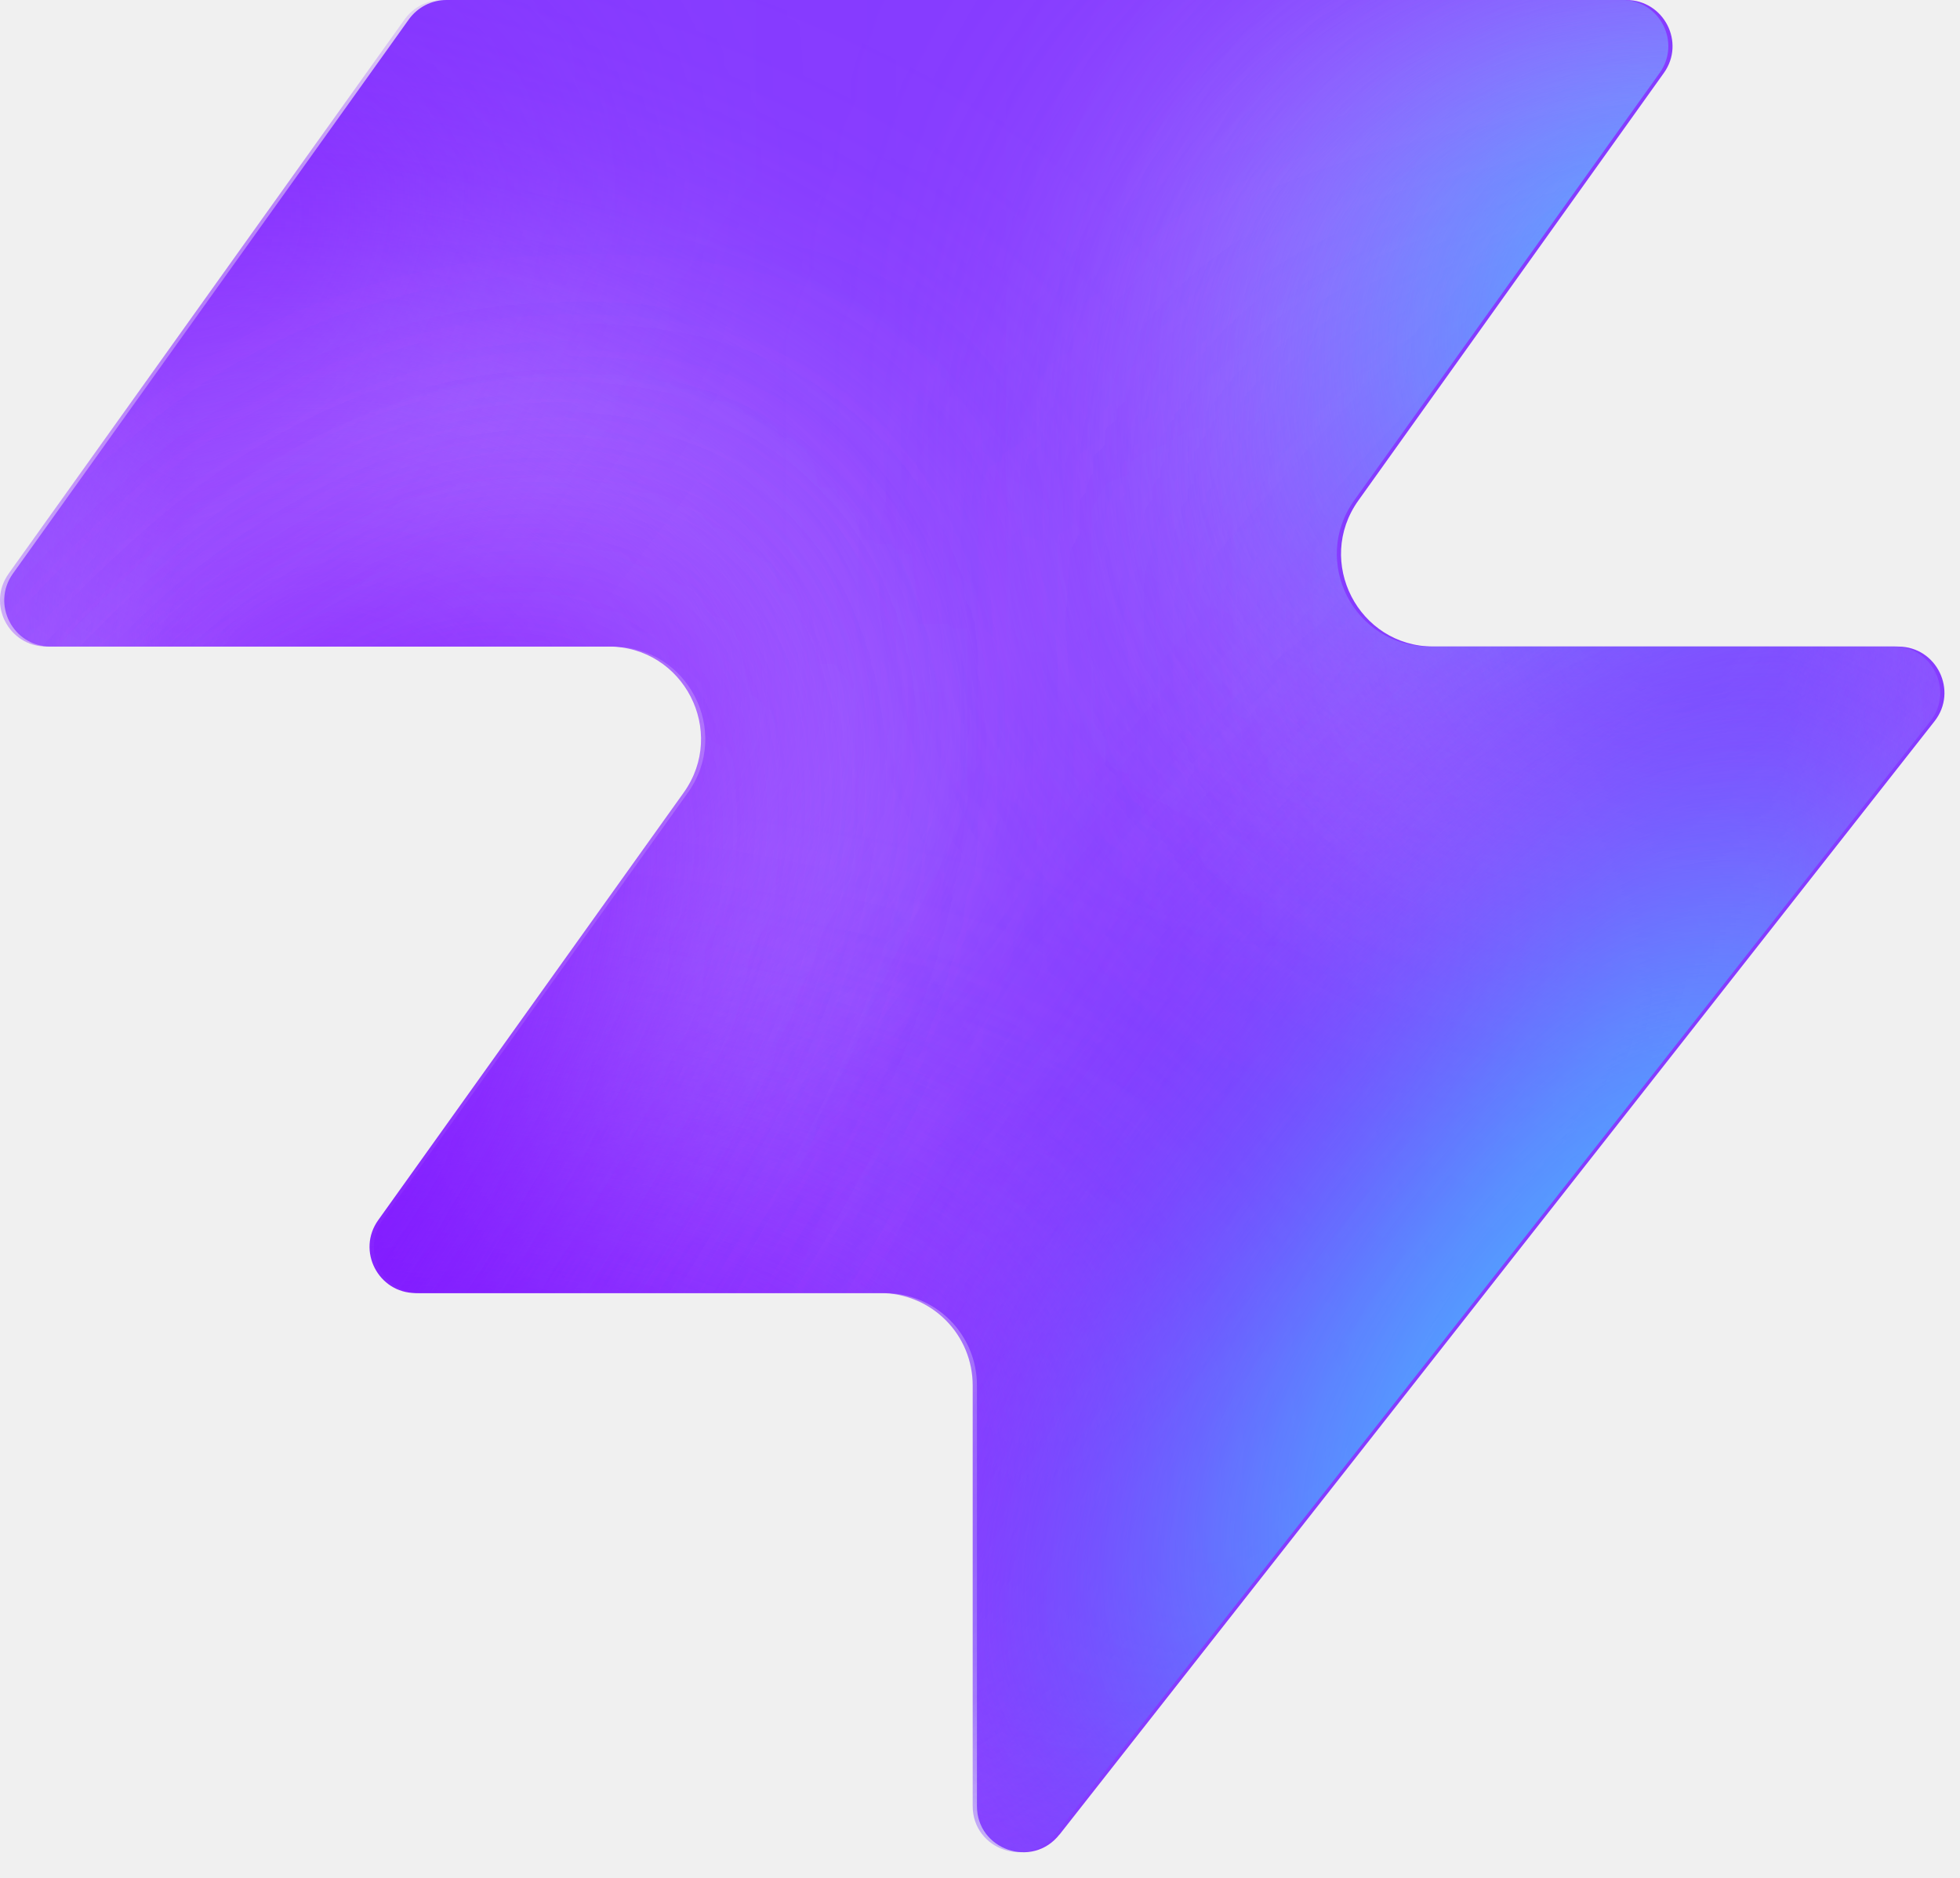
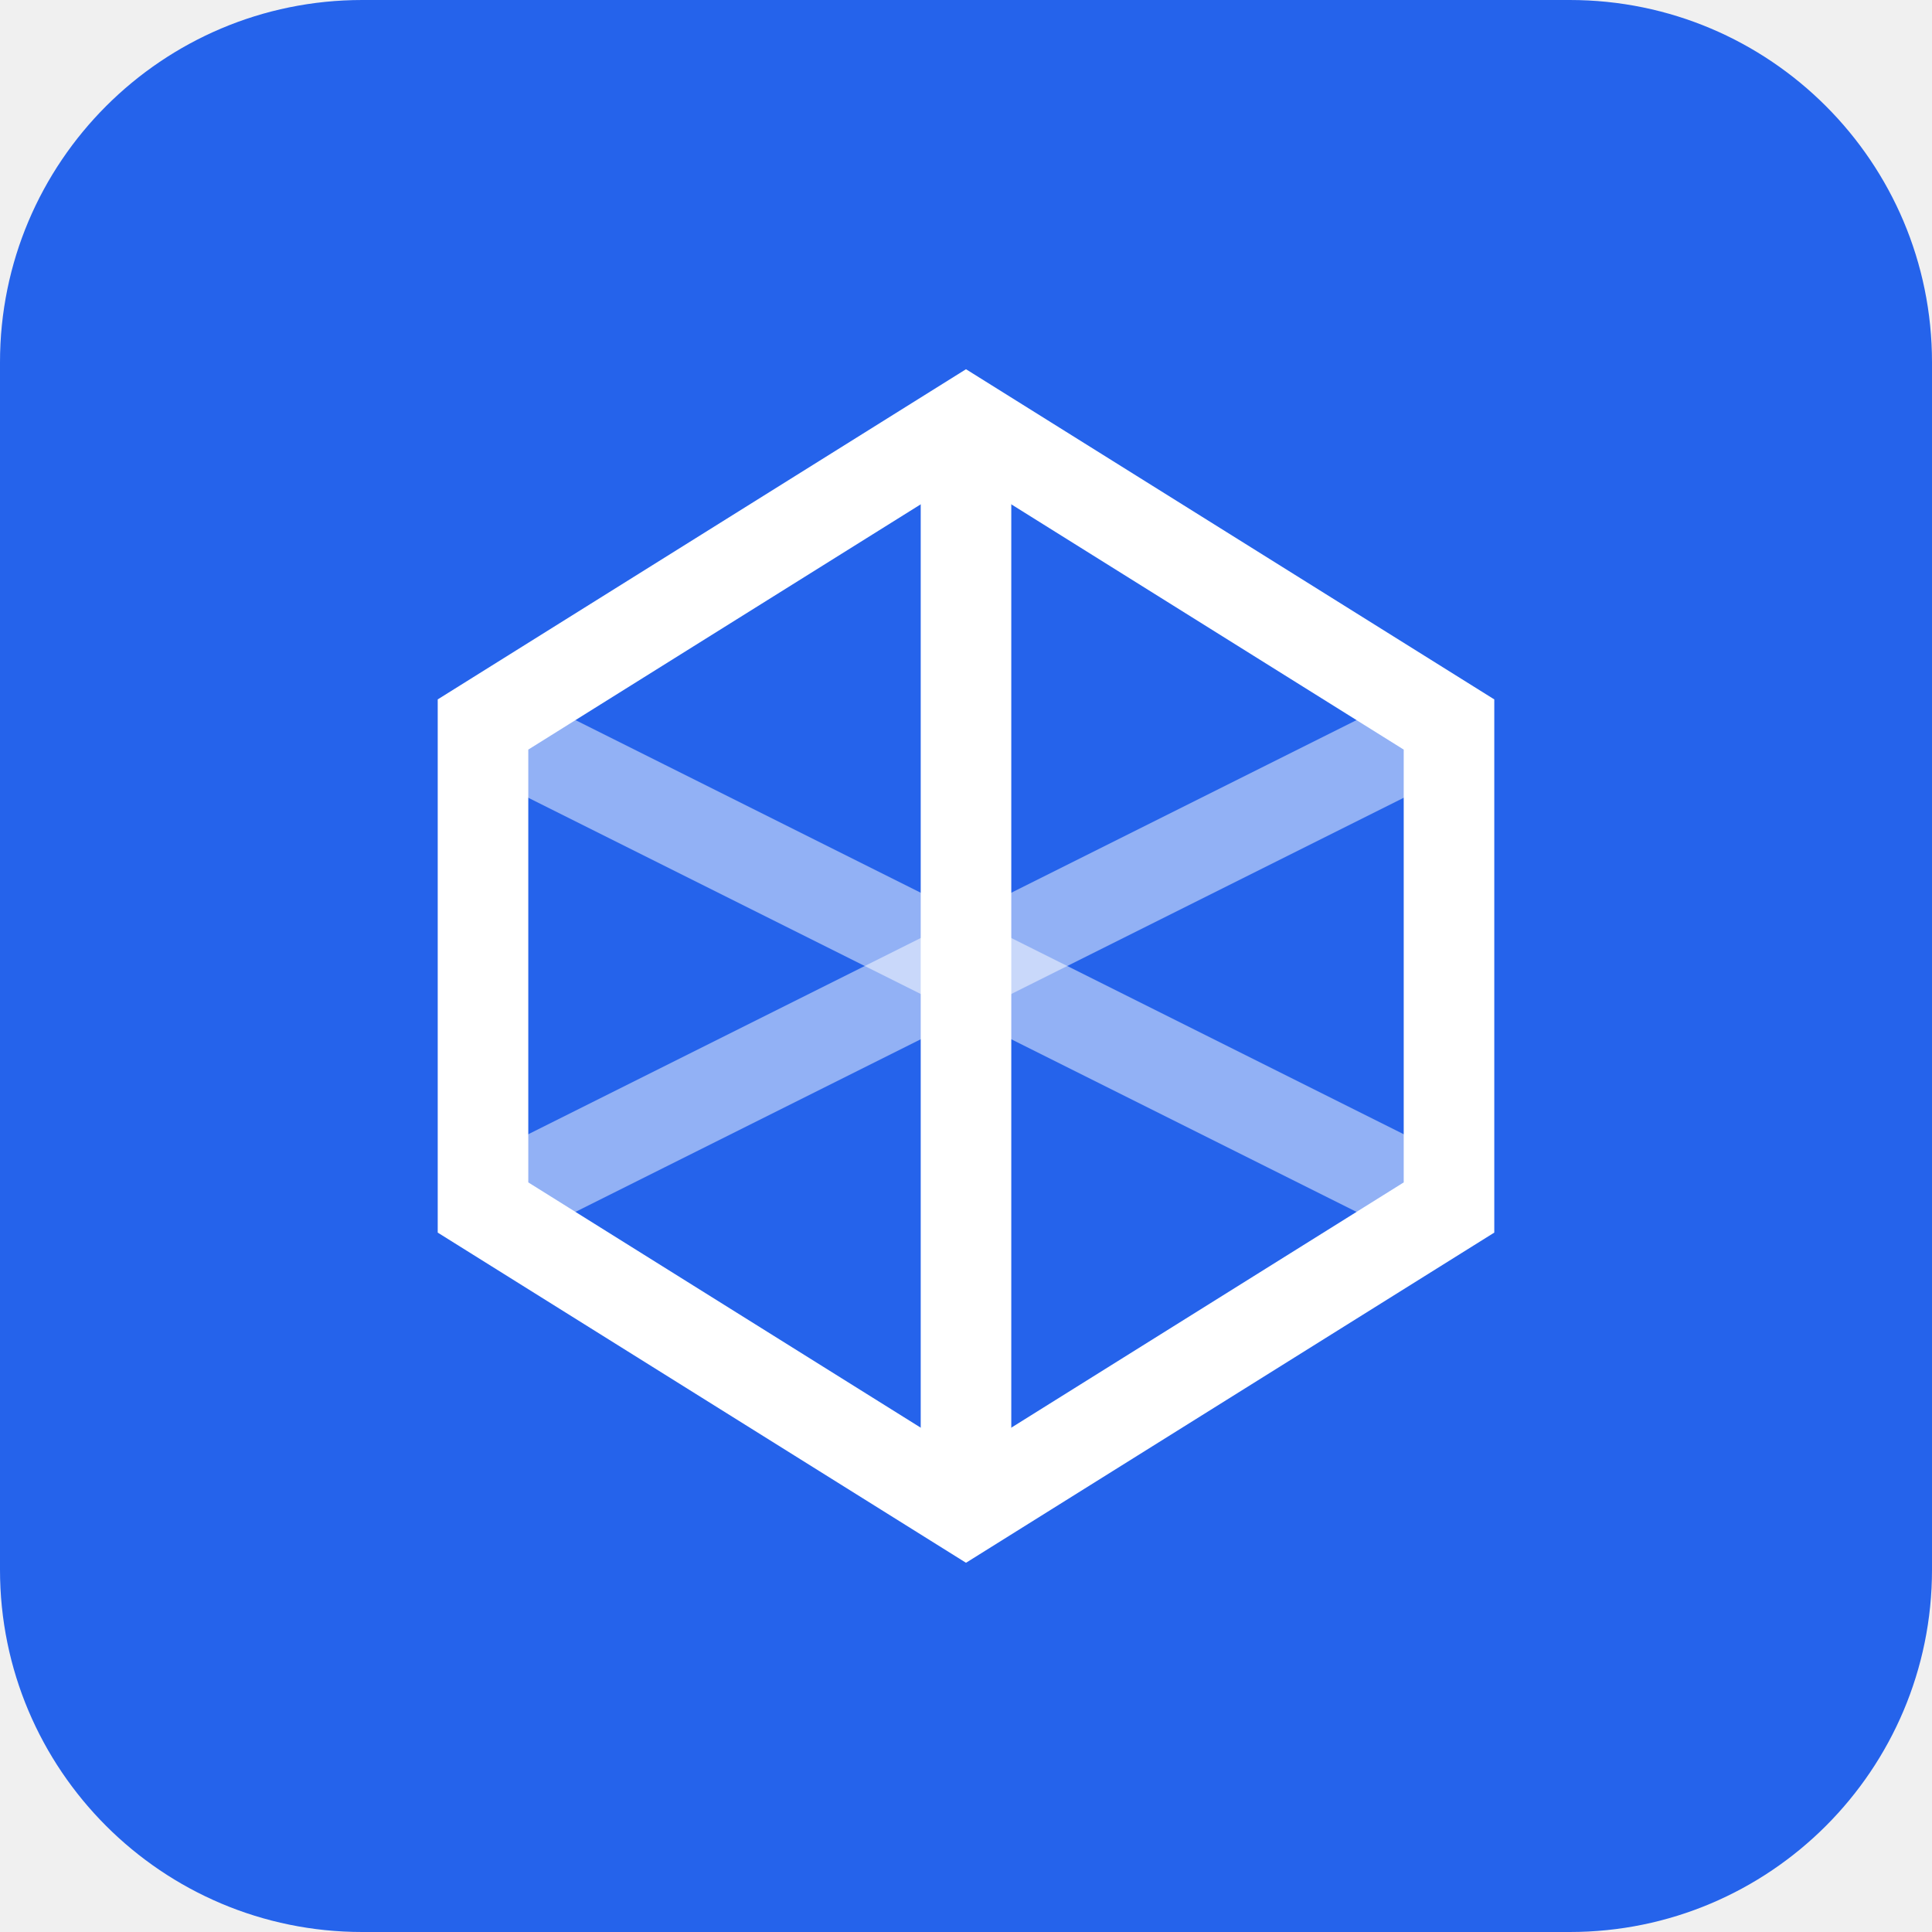
- <svg xmlns="http://www.w3.org/2000/svg" width="48" height="46" fill="none" viewBox="0 0 48 46">
-   <path fill="#863bff" d="M25.946 44.938c-.664.845-2.021.375-2.021-.698V33.937a2.26 2.26 0 0 0-2.262-2.262H10.287c-.92 0-1.456-1.04-.92-1.788l7.48-10.471c1.07-1.497 0-3.578-1.842-3.578H1.237c-.92 0-1.456-1.04-.92-1.788L10.013.474c.214-.297.556-.474.92-.474h28.894c.92 0 1.456 1.04.92 1.788l-7.48 10.471c-1.07 1.498 0 3.579 1.842 3.579h11.377c.943 0 1.473 1.088.89 1.83L25.947 44.94z" style="fill:#863bff;fill:color(display-p3 .525 .23 1);fill-opacity:1" />
-   <mask id="a" width="48" height="46" x="0" y="0" maskUnits="userSpaceOnUse" style="mask-type:alpha">
-     <path fill="#000" d="M25.842 44.938c-.664.844-2.021.375-2.021-.698V33.937a2.26 2.26 0 0 0-2.262-2.262H10.183c-.92 0-1.456-1.04-.92-1.788l7.48-10.471c1.07-1.498 0-3.579-1.842-3.579H1.133c-.92 0-1.456-1.04-.92-1.787L9.91.473c.214-.297.556-.474.92-.474h28.894c.92 0 1.456 1.04.92 1.788l-7.48 10.471c-1.07 1.498 0 3.578 1.842 3.578h11.377c.943 0 1.473 1.088.89 1.832L25.843 44.94z" style="fill:#000;fill-opacity:1" />
-   </mask>
-   <g mask="url(#a)">
-     <g filter="url(#b)">
-       <ellipse cx="5.508" cy="14.704" fill="#ede6ff" rx="5.508" ry="14.704" style="fill:#ede6ff;fill:color(display-p3 .927 .903 1);fill-opacity:1" transform="matrix(.00324 1 1 -.00324 -4.47 31.516)" />
-     </g>
-     <g filter="url(#c)">
-       <ellipse cx="10.399" cy="29.851" fill="#ede6ff" rx="10.399" ry="29.851" style="fill:#ede6ff;fill:color(display-p3 .927 .903 1);fill-opacity:1" transform="matrix(.00324 1 1 -.00324 -39.328 7.883)" />
-     </g>
-     <g filter="url(#d)">
-       <ellipse cx="5.508" cy="30.487" fill="#7e14ff" rx="5.508" ry="30.487" style="fill:#7e14ff;fill:color(display-p3 .492 .077 1);fill-opacity:1" transform="rotate(89.814 -25.913 -14.639)scale(1 -1)" />
-     </g>
-     <g filter="url(#e)">
-       <ellipse cx="5.508" cy="30.599" fill="#7e14ff" rx="5.508" ry="30.599" style="fill:#7e14ff;fill:color(display-p3 .492 .077 1);fill-opacity:1" transform="rotate(89.814 -32.644 -3.334)scale(1 -1)" />
-     </g>
-     <g filter="url(#f)">
-       <ellipse cx="5.508" cy="30.599" fill="#7e14ff" rx="5.508" ry="30.599" style="fill:#7e14ff;fill:color(display-p3 .492 .077 1);fill-opacity:1" transform="matrix(.00324 1 1 -.00324 -34.34 30.47)" />
-     </g>
-     <g filter="url(#g)">
-       <ellipse cx="14.072" cy="22.078" fill="#ede6ff" rx="14.072" ry="22.078" style="fill:#ede6ff;fill:color(display-p3 .927 .903 1);fill-opacity:1" transform="rotate(93.35 24.506 48.493)scale(-1 1)" />
-     </g>
-     <g filter="url(#h)">
-       <ellipse cx="3.47" cy="21.501" fill="#7e14ff" rx="3.47" ry="21.501" style="fill:#7e14ff;fill:color(display-p3 .492 .077 1);fill-opacity:1" transform="rotate(89.009 28.708 47.59)scale(-1 1)" />
-     </g>
-     <g filter="url(#i)">
-       <ellipse cx="3.47" cy="21.501" fill="#7e14ff" rx="3.47" ry="21.501" style="fill:#7e14ff;fill:color(display-p3 .492 .077 1);fill-opacity:1" transform="rotate(89.009 28.708 47.59)scale(-1 1)" />
-     </g>
-     <g filter="url(#j)">
-       <ellipse cx=".387" cy="8.972" fill="#7e14ff" rx="4.407" ry="29.108" style="fill:#7e14ff;fill:color(display-p3 .492 .077 1);fill-opacity:1" transform="rotate(39.51 .387 8.972)" />
-     </g>
-     <g filter="url(#k)">
-       <ellipse cx="47.523" cy="-6.092" fill="#7e14ff" rx="4.407" ry="29.108" style="fill:#7e14ff;fill:color(display-p3 .492 .077 1);fill-opacity:1" transform="rotate(37.892 47.523 -6.092)" />
-     </g>
-     <g filter="url(#l)">
-       <ellipse cx="41.412" cy="6.333" fill="#47bfff" rx="5.971" ry="9.665" style="fill:#47bfff;fill:color(display-p3 .28 .748 1);fill-opacity:1" transform="rotate(37.892 41.412 6.333)" />
-     </g>
-     <g filter="url(#m)">
-       <ellipse cx="-1.879" cy="38.332" fill="#7e14ff" rx="4.407" ry="29.108" style="fill:#7e14ff;fill:color(display-p3 .492 .077 1);fill-opacity:1" transform="rotate(37.892 -1.88 38.332)" />
-     </g>
-     <g filter="url(#n)">
-       <ellipse cx="-1.879" cy="38.332" fill="#7e14ff" rx="4.407" ry="29.108" style="fill:#7e14ff;fill:color(display-p3 .492 .077 1);fill-opacity:1" transform="rotate(37.892 -1.88 38.332)" />
-     </g>
-     <g filter="url(#o)">
-       <ellipse cx="35.651" cy="29.907" fill="#7e14ff" rx="4.407" ry="29.108" style="fill:#7e14ff;fill:color(display-p3 .492 .077 1);fill-opacity:1" transform="rotate(37.892 35.651 29.907)" />
-     </g>
-     <g filter="url(#p)">
-       <ellipse cx="38.418" cy="32.4" fill="#47bfff" rx="5.971" ry="15.297" style="fill:#47bfff;fill:color(display-p3 .28 .748 1);fill-opacity:1" transform="rotate(37.892 38.418 32.4)" />
-     </g>
-   </g>
-   <defs>
-     <filter id="b" width="60.045" height="41.654" x="-19.77" y="16.149" color-interpolation-filters="sRGB" filterUnits="userSpaceOnUse">
-       <feFlood flood-opacity="0" result="BackgroundImageFix" />
-       <feBlend in="SourceGraphic" in2="BackgroundImageFix" result="shape" />
-       <feGaussianBlur result="effect1_foregroundBlur_2002_17158" stdDeviation="7.659" />
-     </filter>
-     <filter id="c" width="90.34" height="51.437" x="-54.613" y="-7.533" color-interpolation-filters="sRGB" filterUnits="userSpaceOnUse">
-       <feFlood flood-opacity="0" result="BackgroundImageFix" />
-       <feBlend in="SourceGraphic" in2="BackgroundImageFix" result="shape" />
-       <feGaussianBlur result="effect1_foregroundBlur_2002_17158" stdDeviation="7.659" />
-     </filter>
-     <filter id="d" width="79.355" height="29.4" x="-49.64" y="2.03" color-interpolation-filters="sRGB" filterUnits="userSpaceOnUse">
-       <feFlood flood-opacity="0" result="BackgroundImageFix" />
-       <feBlend in="SourceGraphic" in2="BackgroundImageFix" result="shape" />
-       <feGaussianBlur result="effect1_foregroundBlur_2002_17158" stdDeviation="4.596" />
-     </filter>
-     <filter id="e" width="79.579" height="29.4" x="-45.045" y="20.029" color-interpolation-filters="sRGB" filterUnits="userSpaceOnUse">
-       <feFlood flood-opacity="0" result="BackgroundImageFix" />
-       <feBlend in="SourceGraphic" in2="BackgroundImageFix" result="shape" />
-       <feGaussianBlur result="effect1_foregroundBlur_2002_17158" stdDeviation="4.596" />
-     </filter>
-     <filter id="f" width="79.579" height="29.4" x="-43.513" y="21.178" color-interpolation-filters="sRGB" filterUnits="userSpaceOnUse">
-       <feFlood flood-opacity="0" result="BackgroundImageFix" />
-       <feBlend in="SourceGraphic" in2="BackgroundImageFix" result="shape" />
-       <feGaussianBlur result="effect1_foregroundBlur_2002_17158" stdDeviation="4.596" />
-     </filter>
-     <filter id="g" width="74.749" height="58.852" x="15.756" y="-17.901" color-interpolation-filters="sRGB" filterUnits="userSpaceOnUse">
-       <feFlood flood-opacity="0" result="BackgroundImageFix" />
-       <feBlend in="SourceGraphic" in2="BackgroundImageFix" result="shape" />
-       <feGaussianBlur result="effect1_foregroundBlur_2002_17158" stdDeviation="7.659" />
-     </filter>
-     <filter id="h" width="61.377" height="25.362" x="23.548" y="2.284" color-interpolation-filters="sRGB" filterUnits="userSpaceOnUse">
-       <feFlood flood-opacity="0" result="BackgroundImageFix" />
-       <feBlend in="SourceGraphic" in2="BackgroundImageFix" result="shape" />
-       <feGaussianBlur result="effect1_foregroundBlur_2002_17158" stdDeviation="4.596" />
-     </filter>
-     <filter id="i" width="61.377" height="25.362" x="23.548" y="2.284" color-interpolation-filters="sRGB" filterUnits="userSpaceOnUse">
-       <feFlood flood-opacity="0" result="BackgroundImageFix" />
-       <feBlend in="SourceGraphic" in2="BackgroundImageFix" result="shape" />
-       <feGaussianBlur result="effect1_foregroundBlur_2002_17158" stdDeviation="4.596" />
-     </filter>
-     <filter id="j" width="56.045" height="63.649" x="-27.636" y="-22.853" color-interpolation-filters="sRGB" filterUnits="userSpaceOnUse">
-       <feFlood flood-opacity="0" result="BackgroundImageFix" />
-       <feBlend in="SourceGraphic" in2="BackgroundImageFix" result="shape" />
-       <feGaussianBlur result="effect1_foregroundBlur_2002_17158" stdDeviation="4.596" />
-     </filter>
-     <filter id="k" width="54.814" height="64.646" x="20.116" y="-38.415" color-interpolation-filters="sRGB" filterUnits="userSpaceOnUse">
-       <feFlood flood-opacity="0" result="BackgroundImageFix" />
-       <feBlend in="SourceGraphic" in2="BackgroundImageFix" result="shape" />
-       <feGaussianBlur result="effect1_foregroundBlur_2002_17158" stdDeviation="4.596" />
-     </filter>
-     <filter id="l" width="33.541" height="35.313" x="24.641" y="-11.323" color-interpolation-filters="sRGB" filterUnits="userSpaceOnUse">
-       <feFlood flood-opacity="0" result="BackgroundImageFix" />
-       <feBlend in="SourceGraphic" in2="BackgroundImageFix" result="shape" />
-       <feGaussianBlur result="effect1_foregroundBlur_2002_17158" stdDeviation="4.596" />
-     </filter>
-     <filter id="m" width="54.814" height="64.646" x="-29.286" y="6.009" color-interpolation-filters="sRGB" filterUnits="userSpaceOnUse">
-       <feFlood flood-opacity="0" result="BackgroundImageFix" />
-       <feBlend in="SourceGraphic" in2="BackgroundImageFix" result="shape" />
-       <feGaussianBlur result="effect1_foregroundBlur_2002_17158" stdDeviation="4.596" />
-     </filter>
-     <filter id="n" width="54.814" height="64.646" x="-29.286" y="6.009" color-interpolation-filters="sRGB" filterUnits="userSpaceOnUse">
-       <feFlood flood-opacity="0" result="BackgroundImageFix" />
-       <feBlend in="SourceGraphic" in2="BackgroundImageFix" result="shape" />
-       <feGaussianBlur result="effect1_foregroundBlur_2002_17158" stdDeviation="4.596" />
-     </filter>
-     <filter id="o" width="54.814" height="64.646" x="8.244" y="-2.416" color-interpolation-filters="sRGB" filterUnits="userSpaceOnUse">
-       <feFlood flood-opacity="0" result="BackgroundImageFix" />
-       <feBlend in="SourceGraphic" in2="BackgroundImageFix" result="shape" />
-       <feGaussianBlur result="effect1_foregroundBlur_2002_17158" stdDeviation="4.596" />
-     </filter>
-     <filter id="p" width="39.409" height="43.623" x="18.713" y="10.588" color-interpolation-filters="sRGB" filterUnits="userSpaceOnUse">
-       <feFlood flood-opacity="0" result="BackgroundImageFix" />
-       <feBlend in="SourceGraphic" in2="BackgroundImageFix" result="shape" />
-       <feGaussianBlur result="effect1_foregroundBlur_2002_17158" stdDeviation="4.596" />
-     </filter>
-   </defs>
+ <svg xmlns="http://www.w3.org/2000/svg" width="32" height="32" viewBox="0 0 32 32" fill="none">
+   <rect width="32" height="32" rx="6" fill="#2563EB" />
+   <path d="M8 12L16 7L24 12V20L16 25L8 20V12Z" stroke="white" stroke-width="1.5" fill="none" />
+   <path d="M16 7V25" stroke="white" stroke-width="1.5" />
+   <path d="M8 12L24 20" stroke="white" stroke-width="1.5" opacity="0.5" />
+   <path d="M24 12L8 20" stroke="white" stroke-width="1.5" opacity="0.5" />
</svg>
